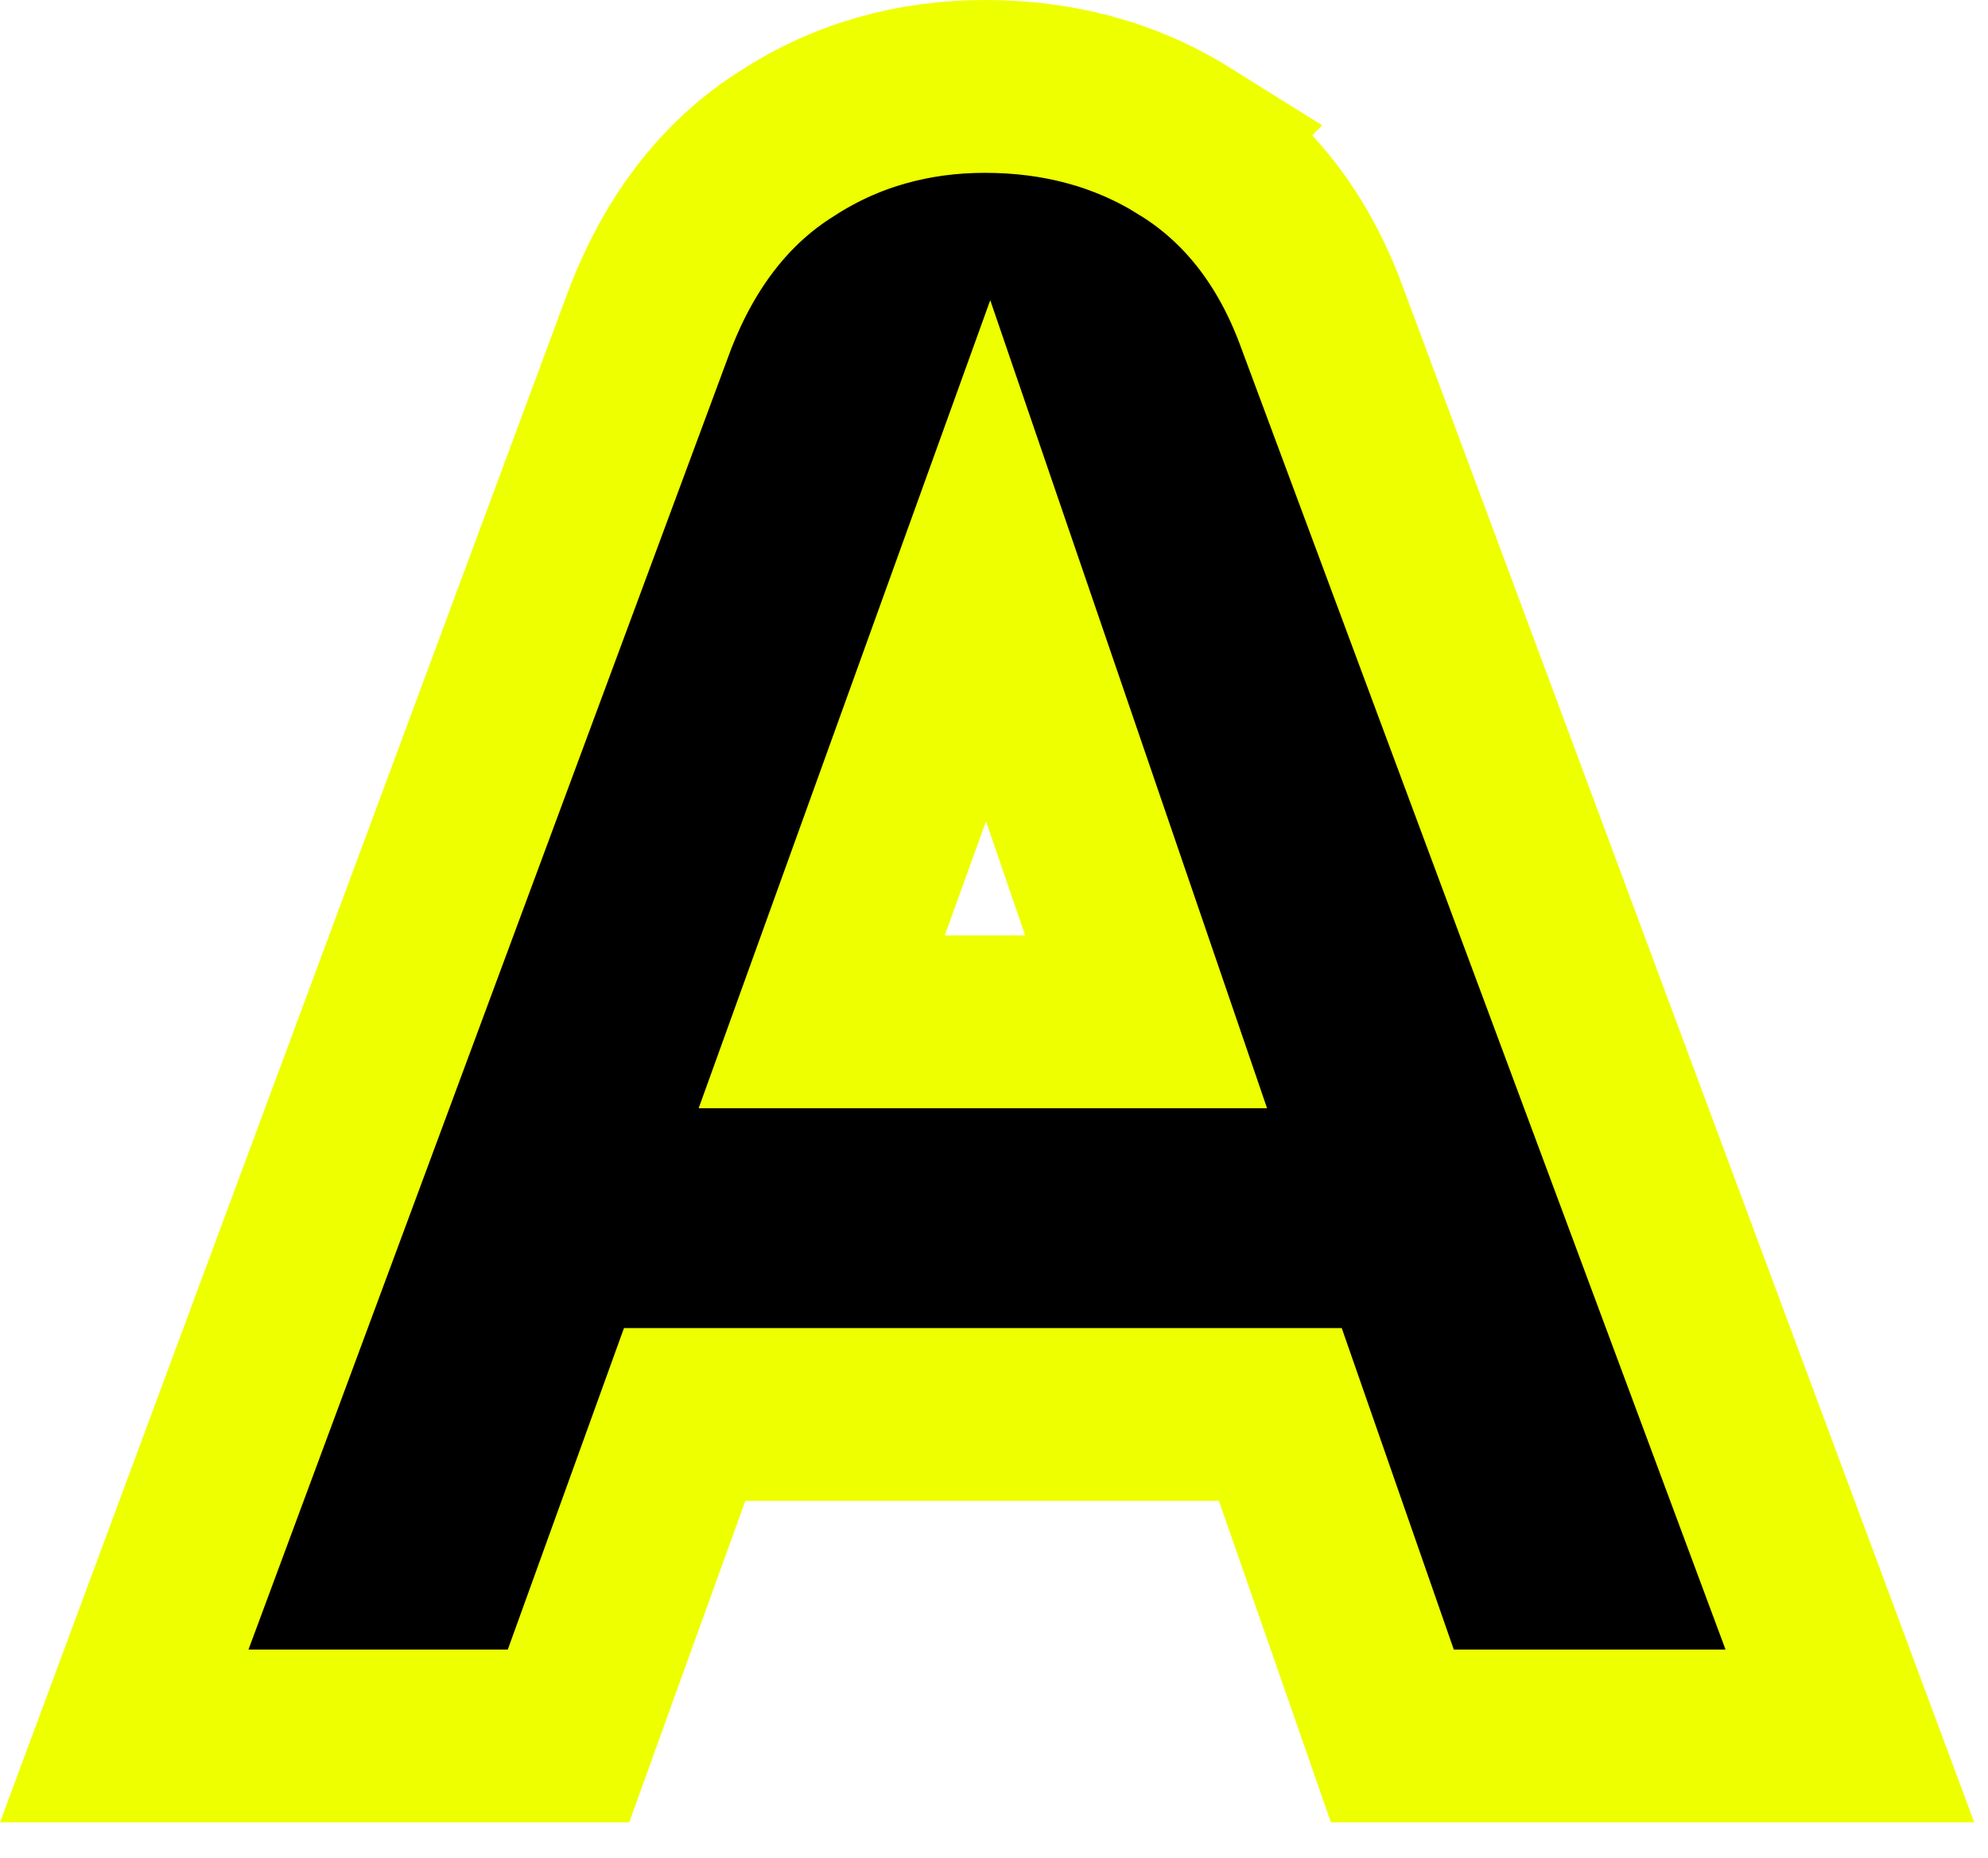
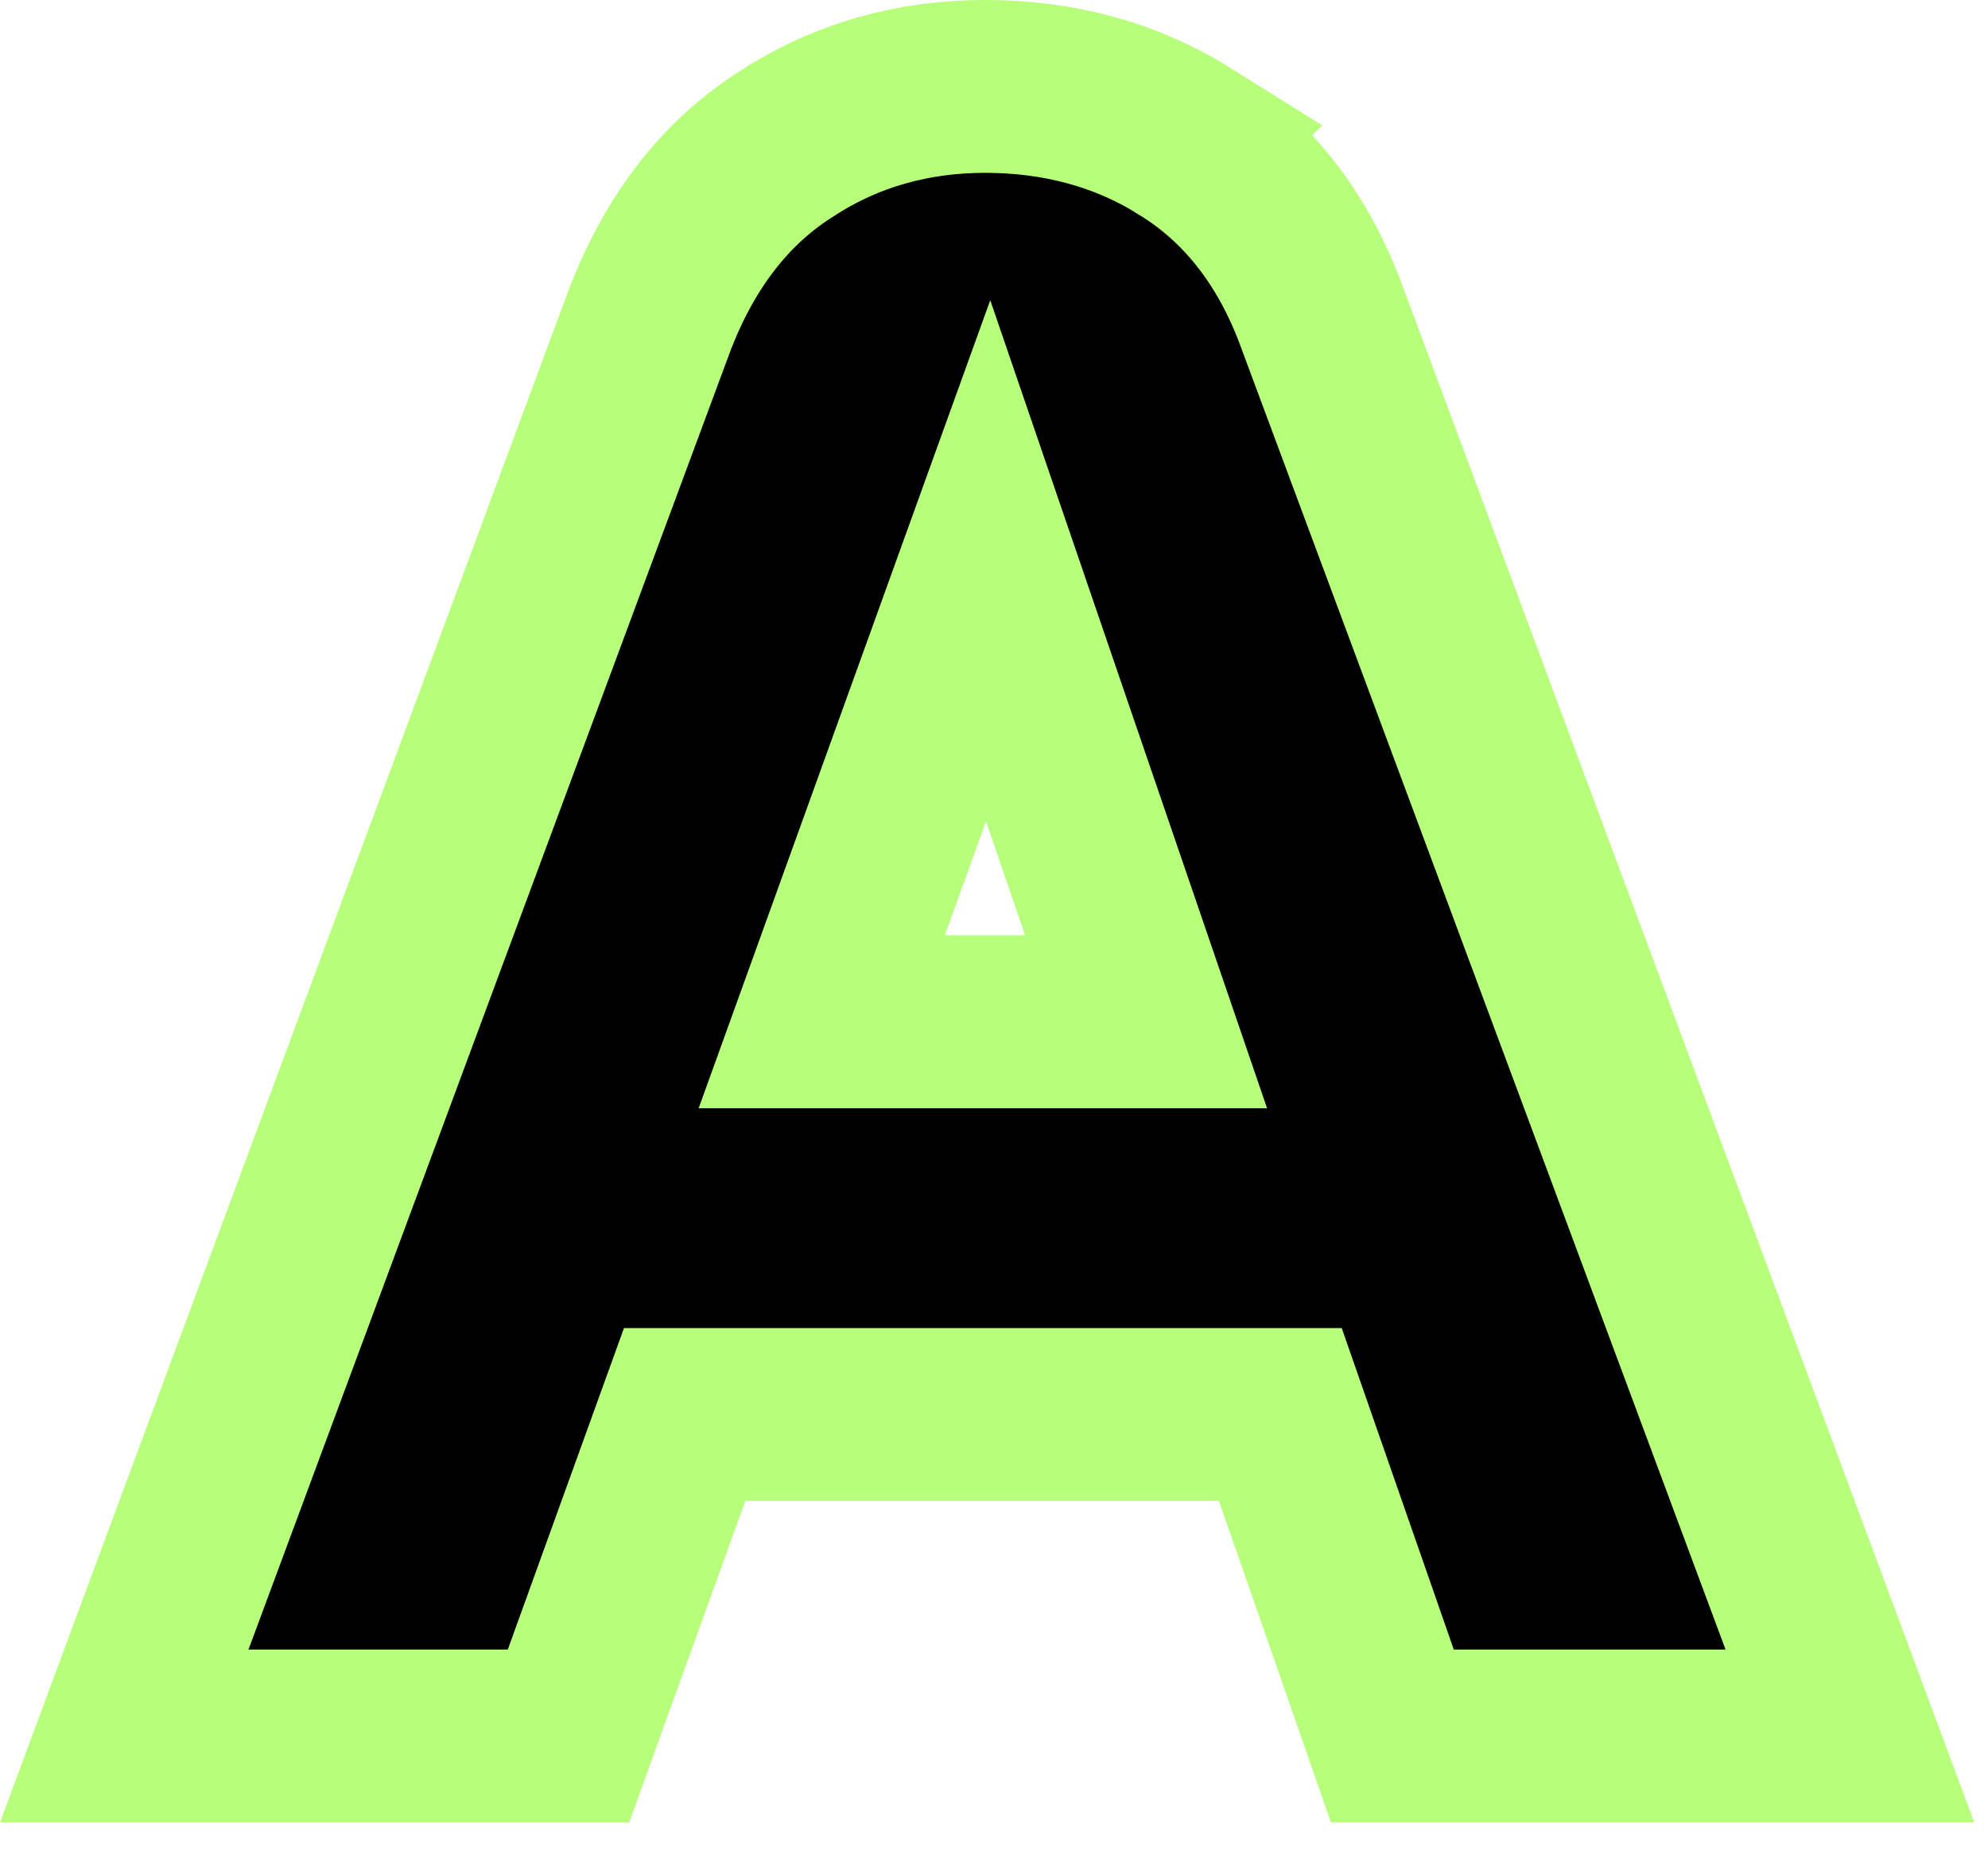
<svg xmlns="http://www.w3.org/2000/svg" width="46" height="43" viewBox="0 0 46 43" fill="none">
-   <path d="M22.791 2C24.466 2 26.026 2.403 27.403 3.264L27.402 3.265C28.9 4.181 29.934 5.58 30.569 7.286V7.287L41.801 37.478L42.804 40.176H32.217L31.75 38.834L29.625 32.736H15.842L13.631 38.855L13.155 40.176H2.875L3.875 37.48L15.059 7.336L15.075 7.297C15.74 5.615 16.764 4.225 18.226 3.312V3.312C19.591 2.427 21.133 2 22.791 2ZM19.014 23.648H26.519L22.864 12.977L19.014 23.648Z" fill="black" stroke="#EEFF00" stroke-width="4" />
+   <path d="M22.791 2C24.466 2 26.026 2.403 27.403 3.264L27.402 3.265C28.9 4.181 29.934 5.58 30.569 7.286V7.287L41.801 37.478L42.804 40.176H32.217L31.75 38.834L29.625 32.736H15.842L13.631 38.855L13.155 40.176H2.875L3.875 37.48L15.059 7.336L15.075 7.297C15.74 5.615 16.764 4.225 18.226 3.312V3.312C19.591 2.427 21.133 2 22.791 2ZM19.014 23.648H26.519L22.864 12.977L19.014 23.648Z" fill="black" stroke="#B7FF7A" stroke-width="4" />
</svg>
